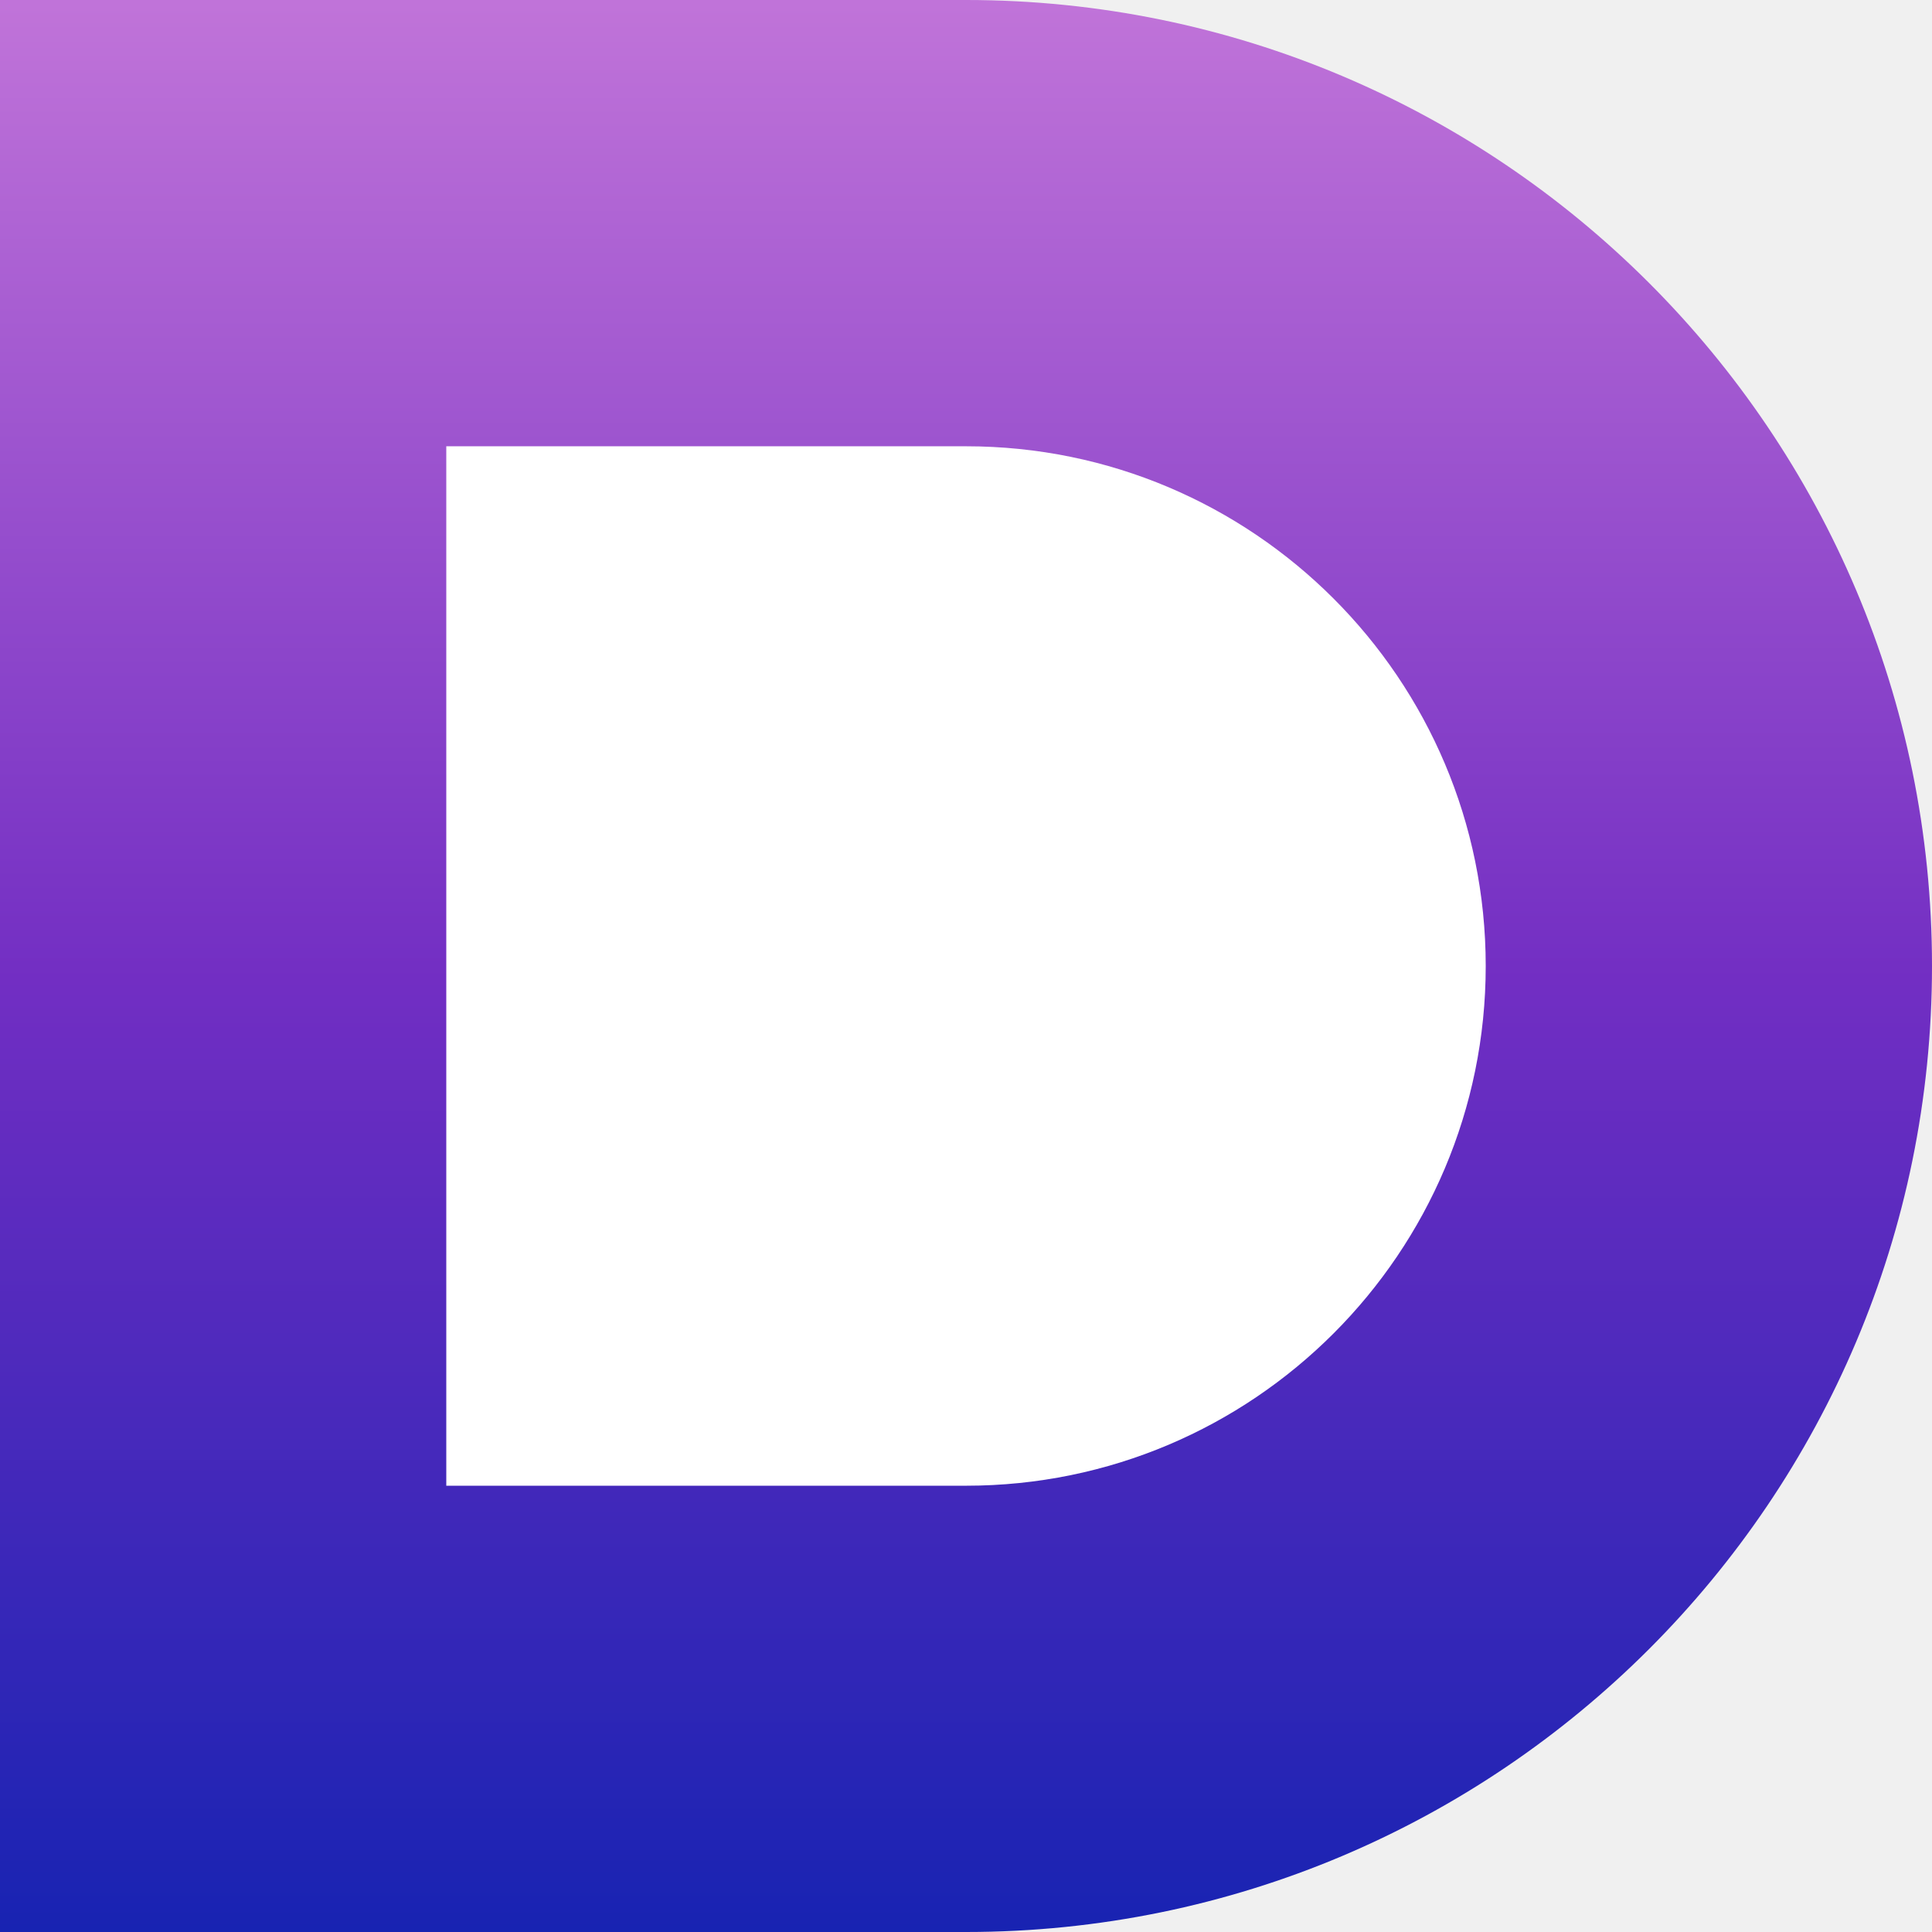
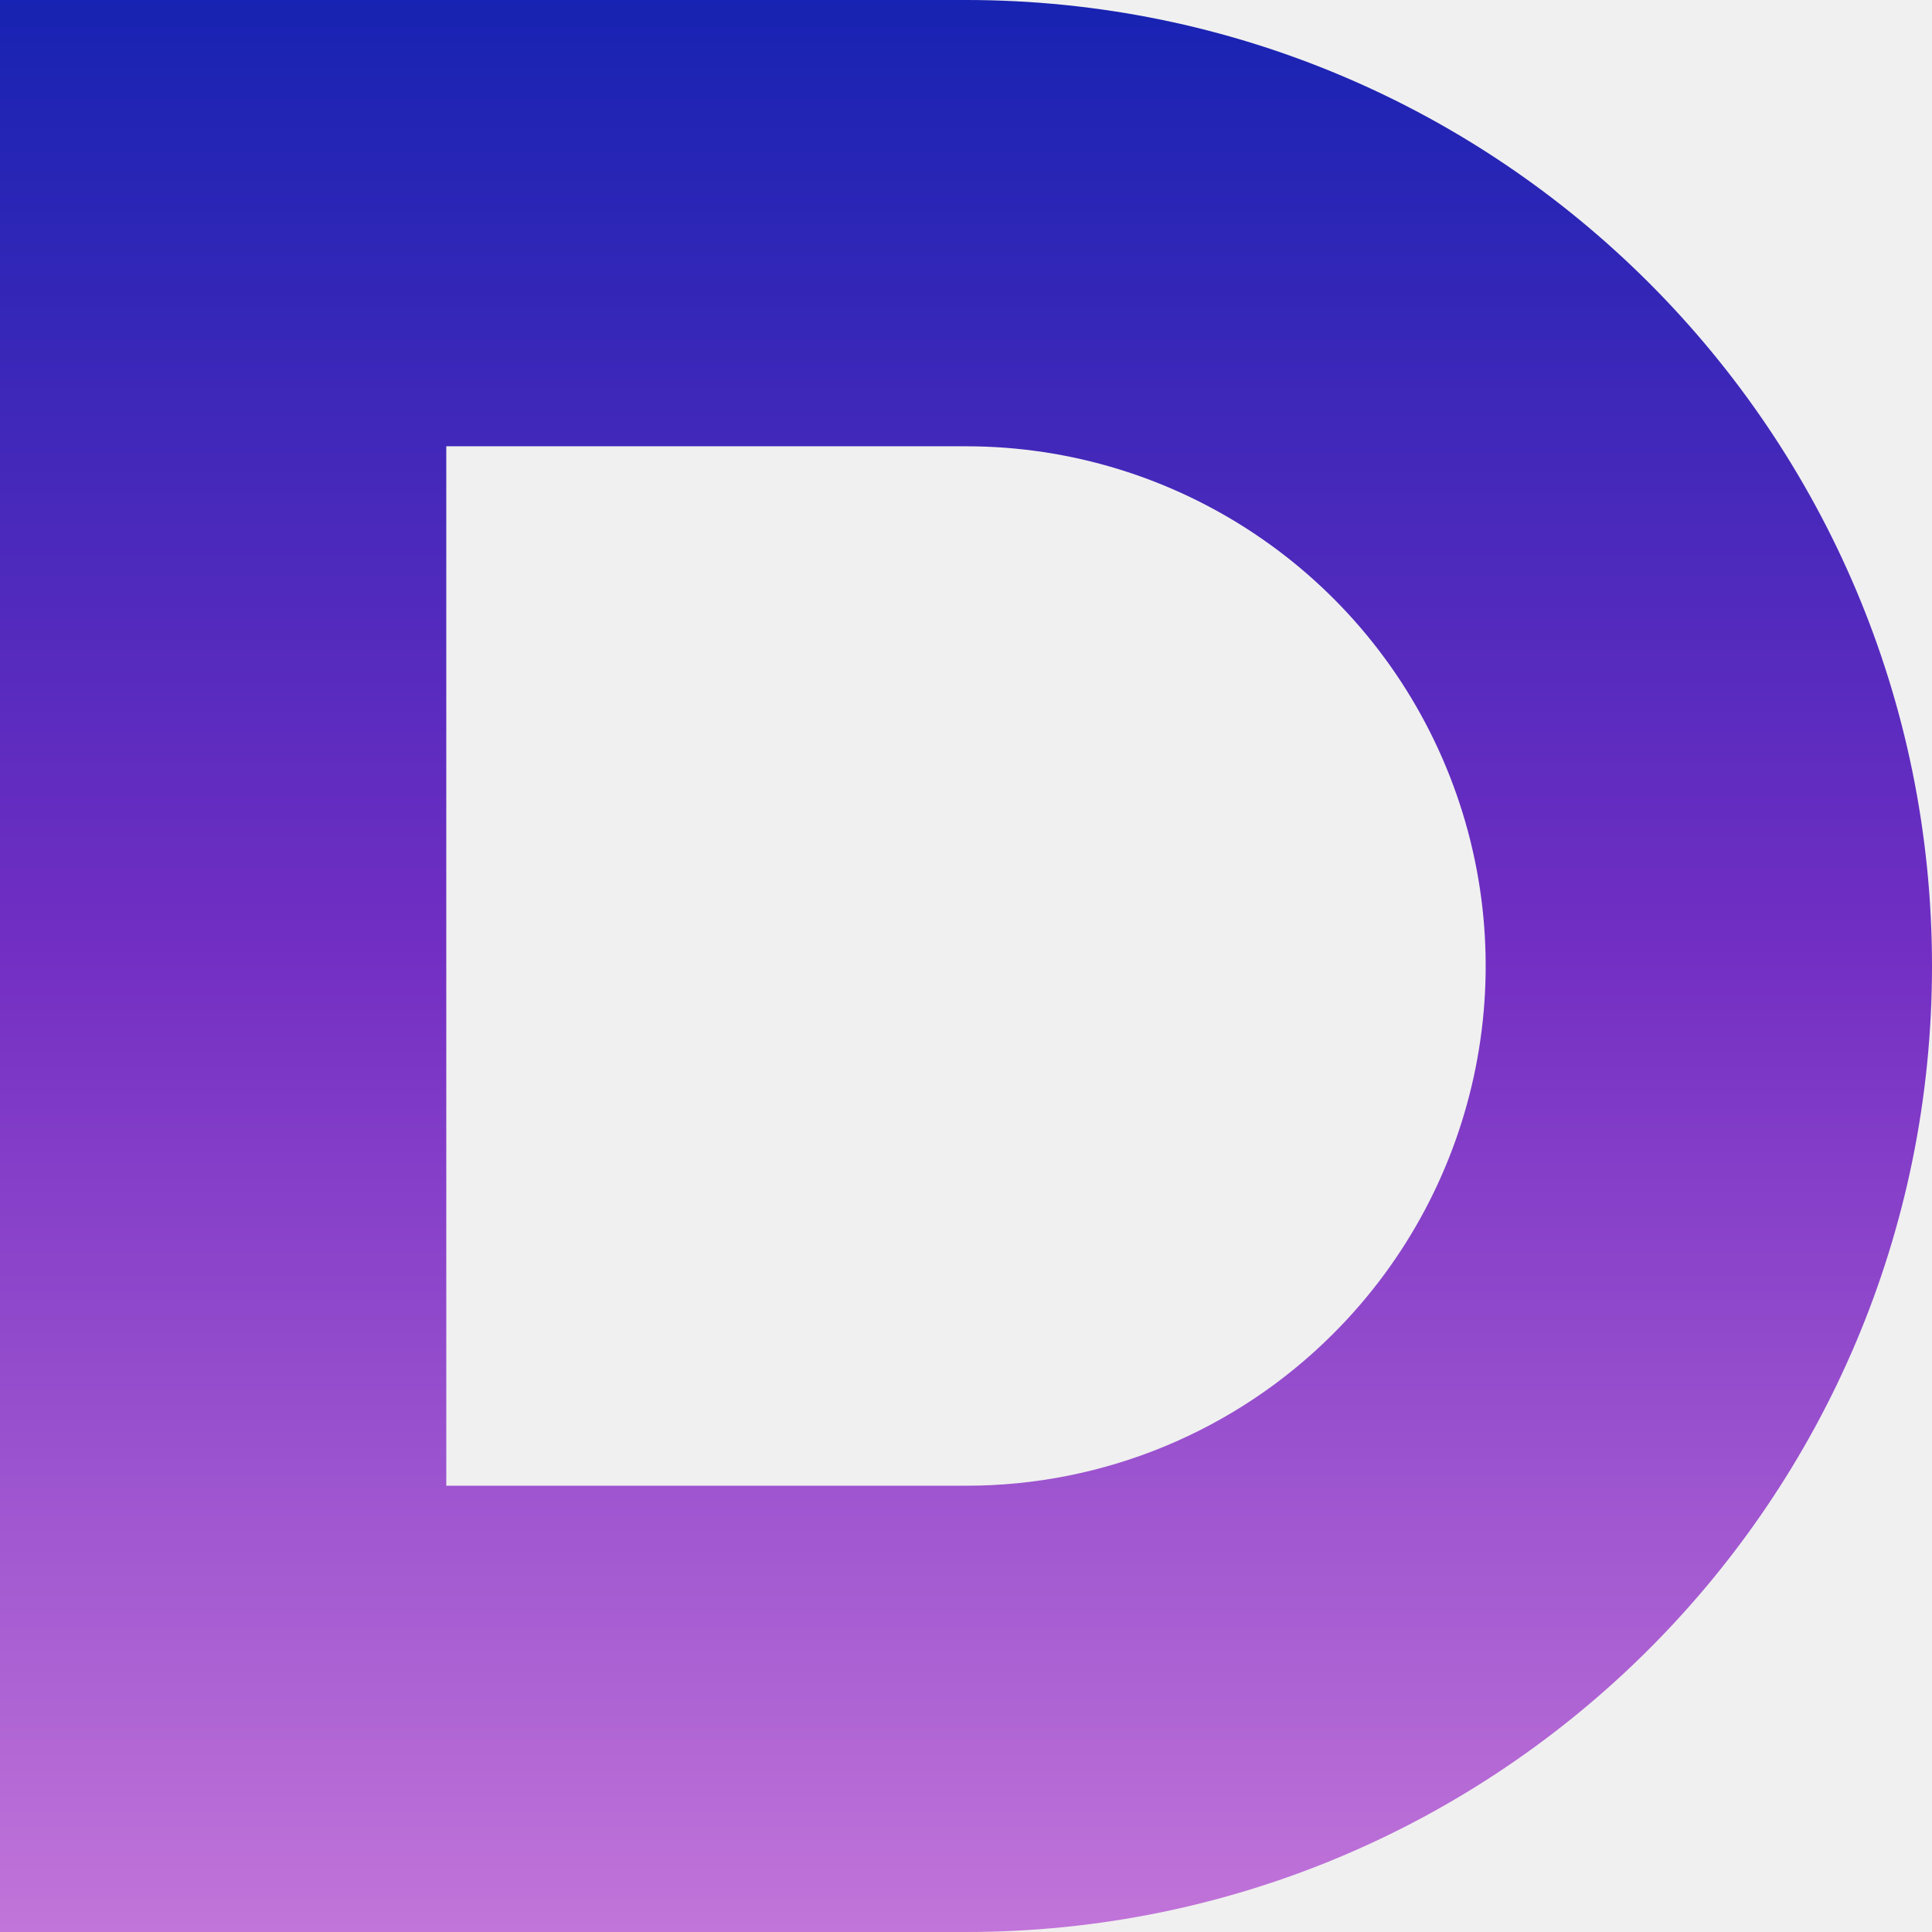
- <svg xmlns="http://www.w3.org/2000/svg" id="Group_1" data-name="Group 1" viewBox="477 351 342 342">
+ <svg xmlns="http://www.w3.org/2000/svg" id="Group_1" data-name="Group 1" viewBox="0 0 342 342">
  <defs>
-     <style>
-       .cls-1 {
-         fill: url(#linear-gradient);
-       }
- 
-       .cls-2 {
-         fill: #fff;
-       }
-     </style>
-     <linearGradient id="linear-gradient" x1="0.5" x2="0.5" y2="1" gradientUnits="objectBoundingBox">
+     <style>.cls-1{fill:url(#linear-gradient);}.cls-2{fill:#fff;}</style>
+     <linearGradient id="linear-gradient" x1="171" y1="342" x2="171" gradientUnits="userSpaceOnUse">
      <stop offset="0" stop-color="#c174d9" />
-       <stop offset="0.507" stop-color="#722ec3" />
+       <stop offset="0.51" stop-color="#722ec3" />
      <stop offset="1" stop-color="#1723b2" />
    </linearGradient>
  </defs>
-   <path id="Rectangle_1" data-name="Rectangle 1" class="cls-1" d="M0,0H171A171,171,0,0,1,342,171v0A171,171,0,0,1,171,342H0a0,0,0,0,1,0,0V0A0,0,0,0,1,0,0Z" transform="translate(477 351)" />
-   <path id="Rectangle_2" data-name="Rectangle 2" class="cls-2" d="M0,0H92a92,92,0,0,1,92,92v0a92,92,0,0,1-92,92H0a0,0,0,0,1,0,0V0A0,0,0,0,1,0,0Z" transform="translate(556 430)" />
+   <path class="cls-1" d="M171,0H0V342H171A171,171,0,0,0,171,0Zm65.05,236.05A91.71,91.71,0,0,1,171,263H79V79h92a92,92,0,0,1,65.05,157.05Z" />
+   <path id="Rectangle_2" data-name="Rectangle 2" class="cls-2" d="M79,79h92" />
</svg>
